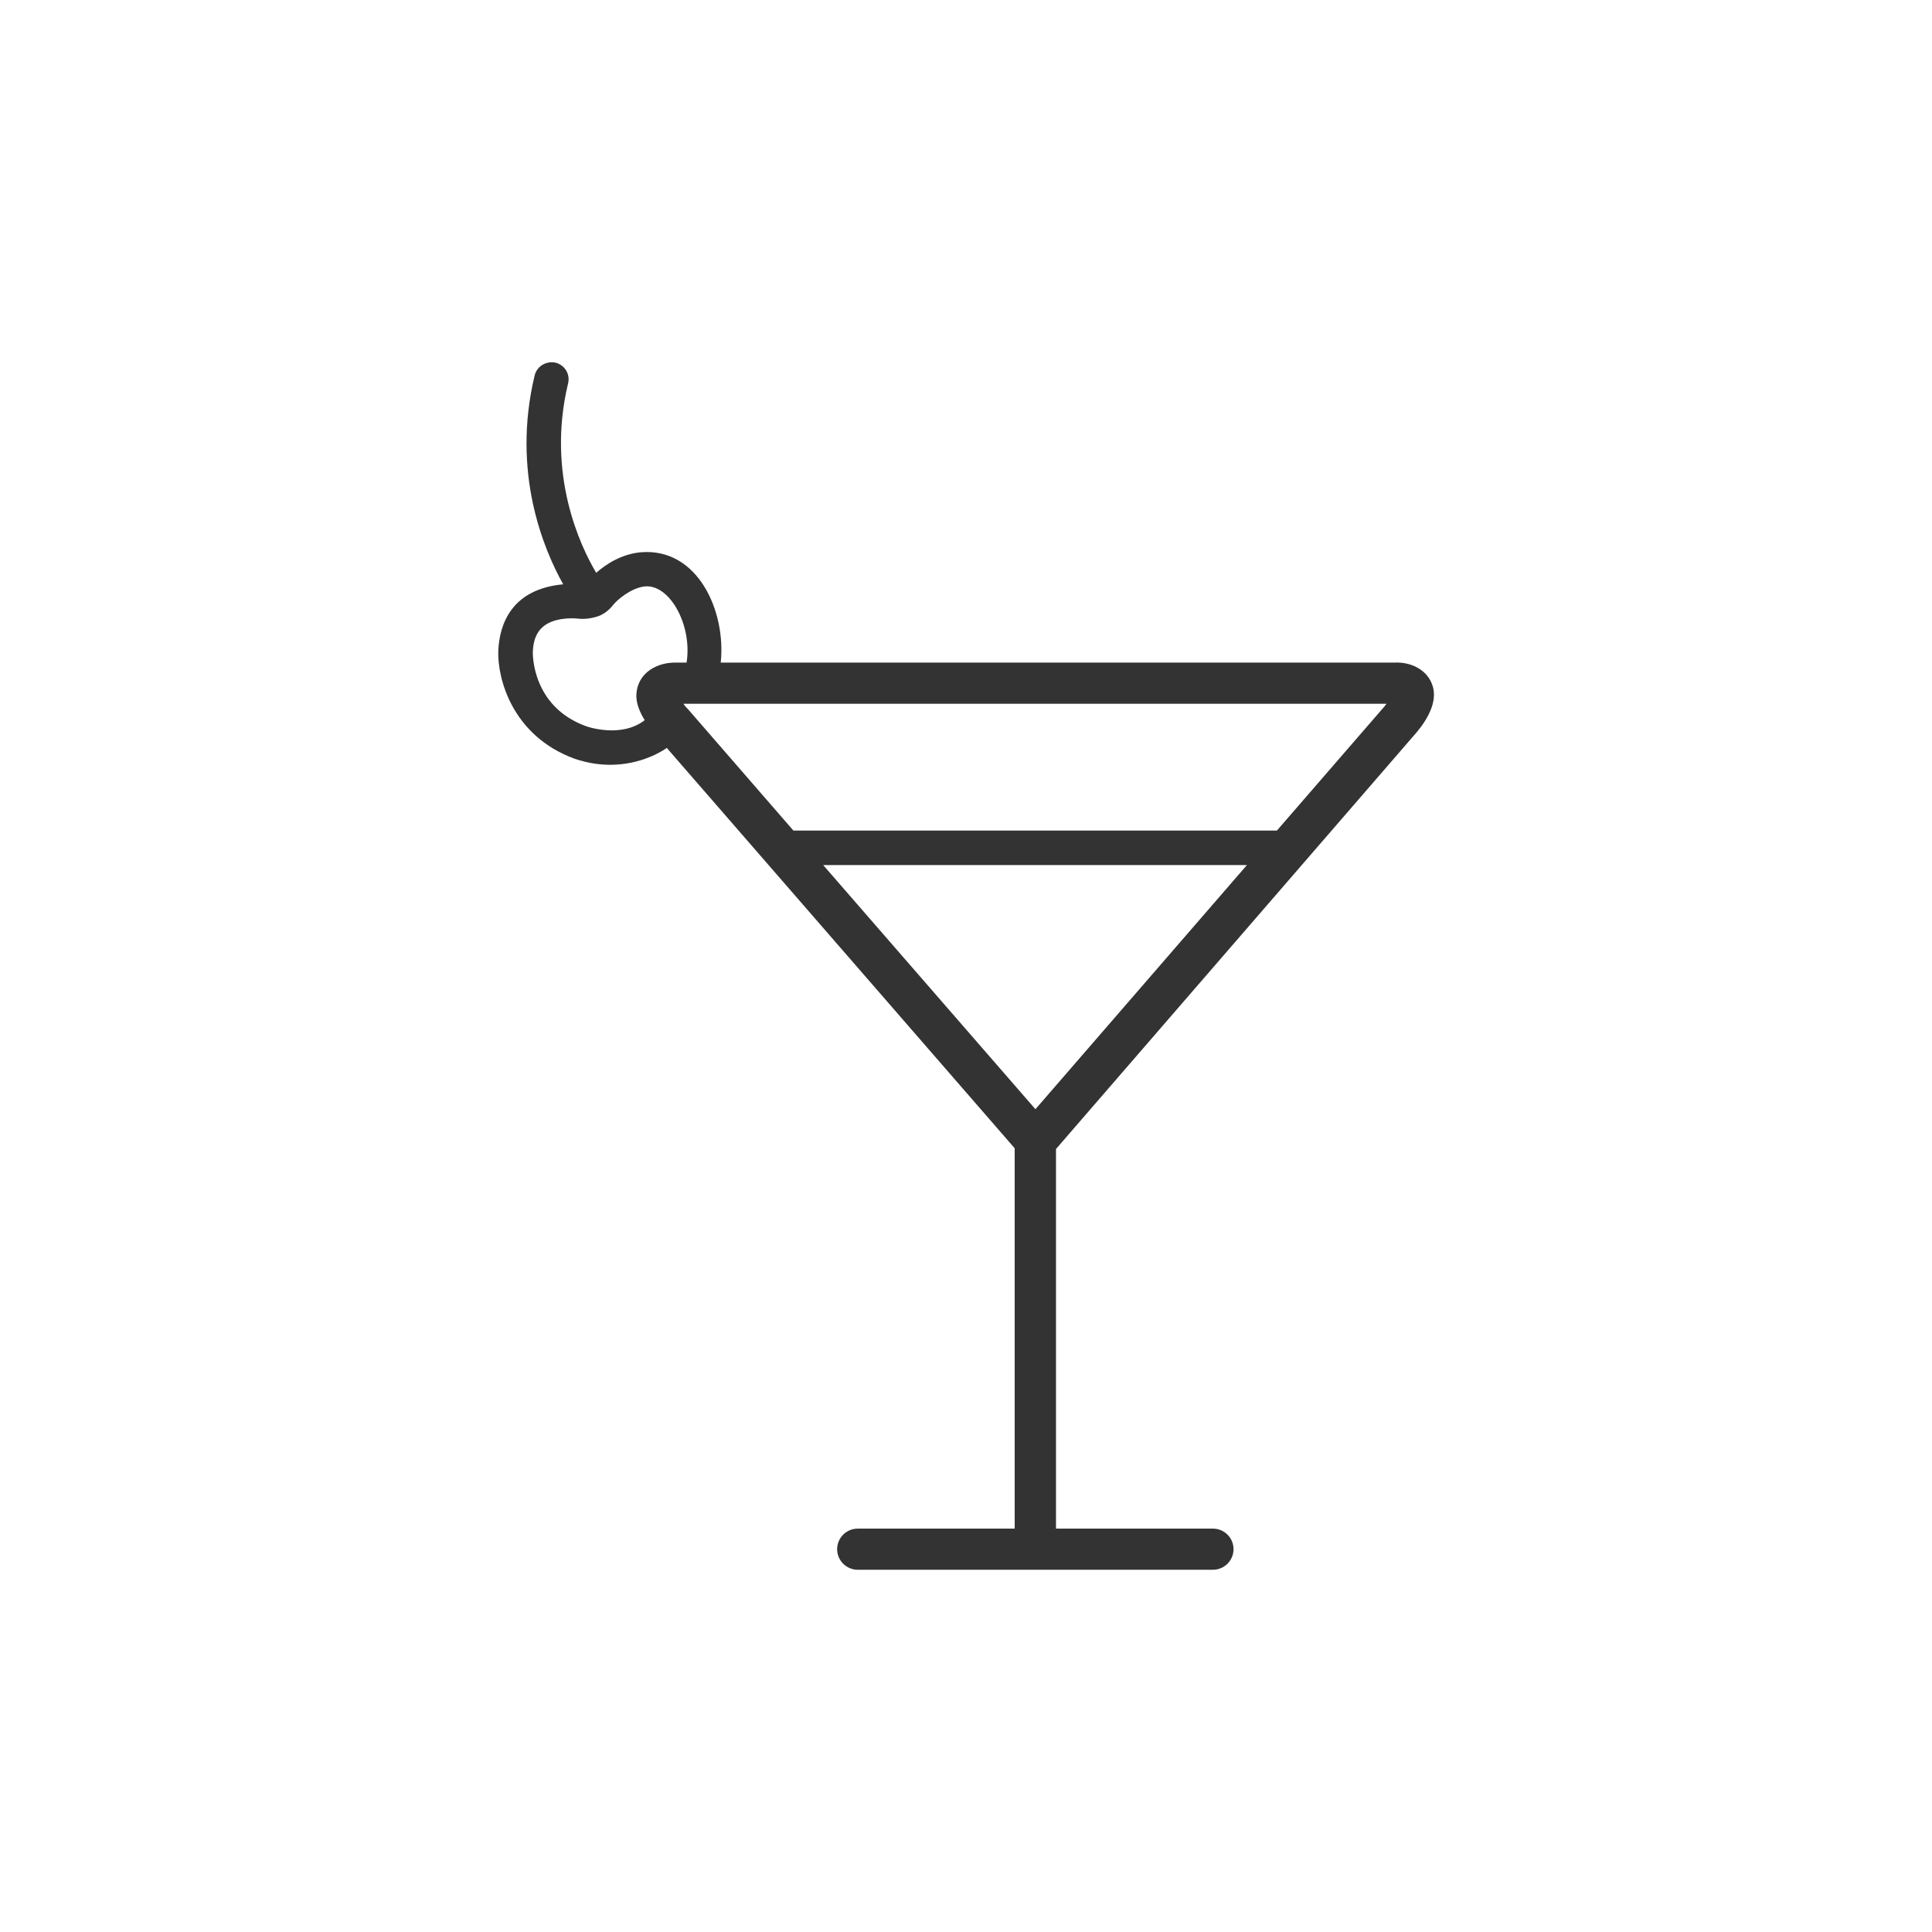
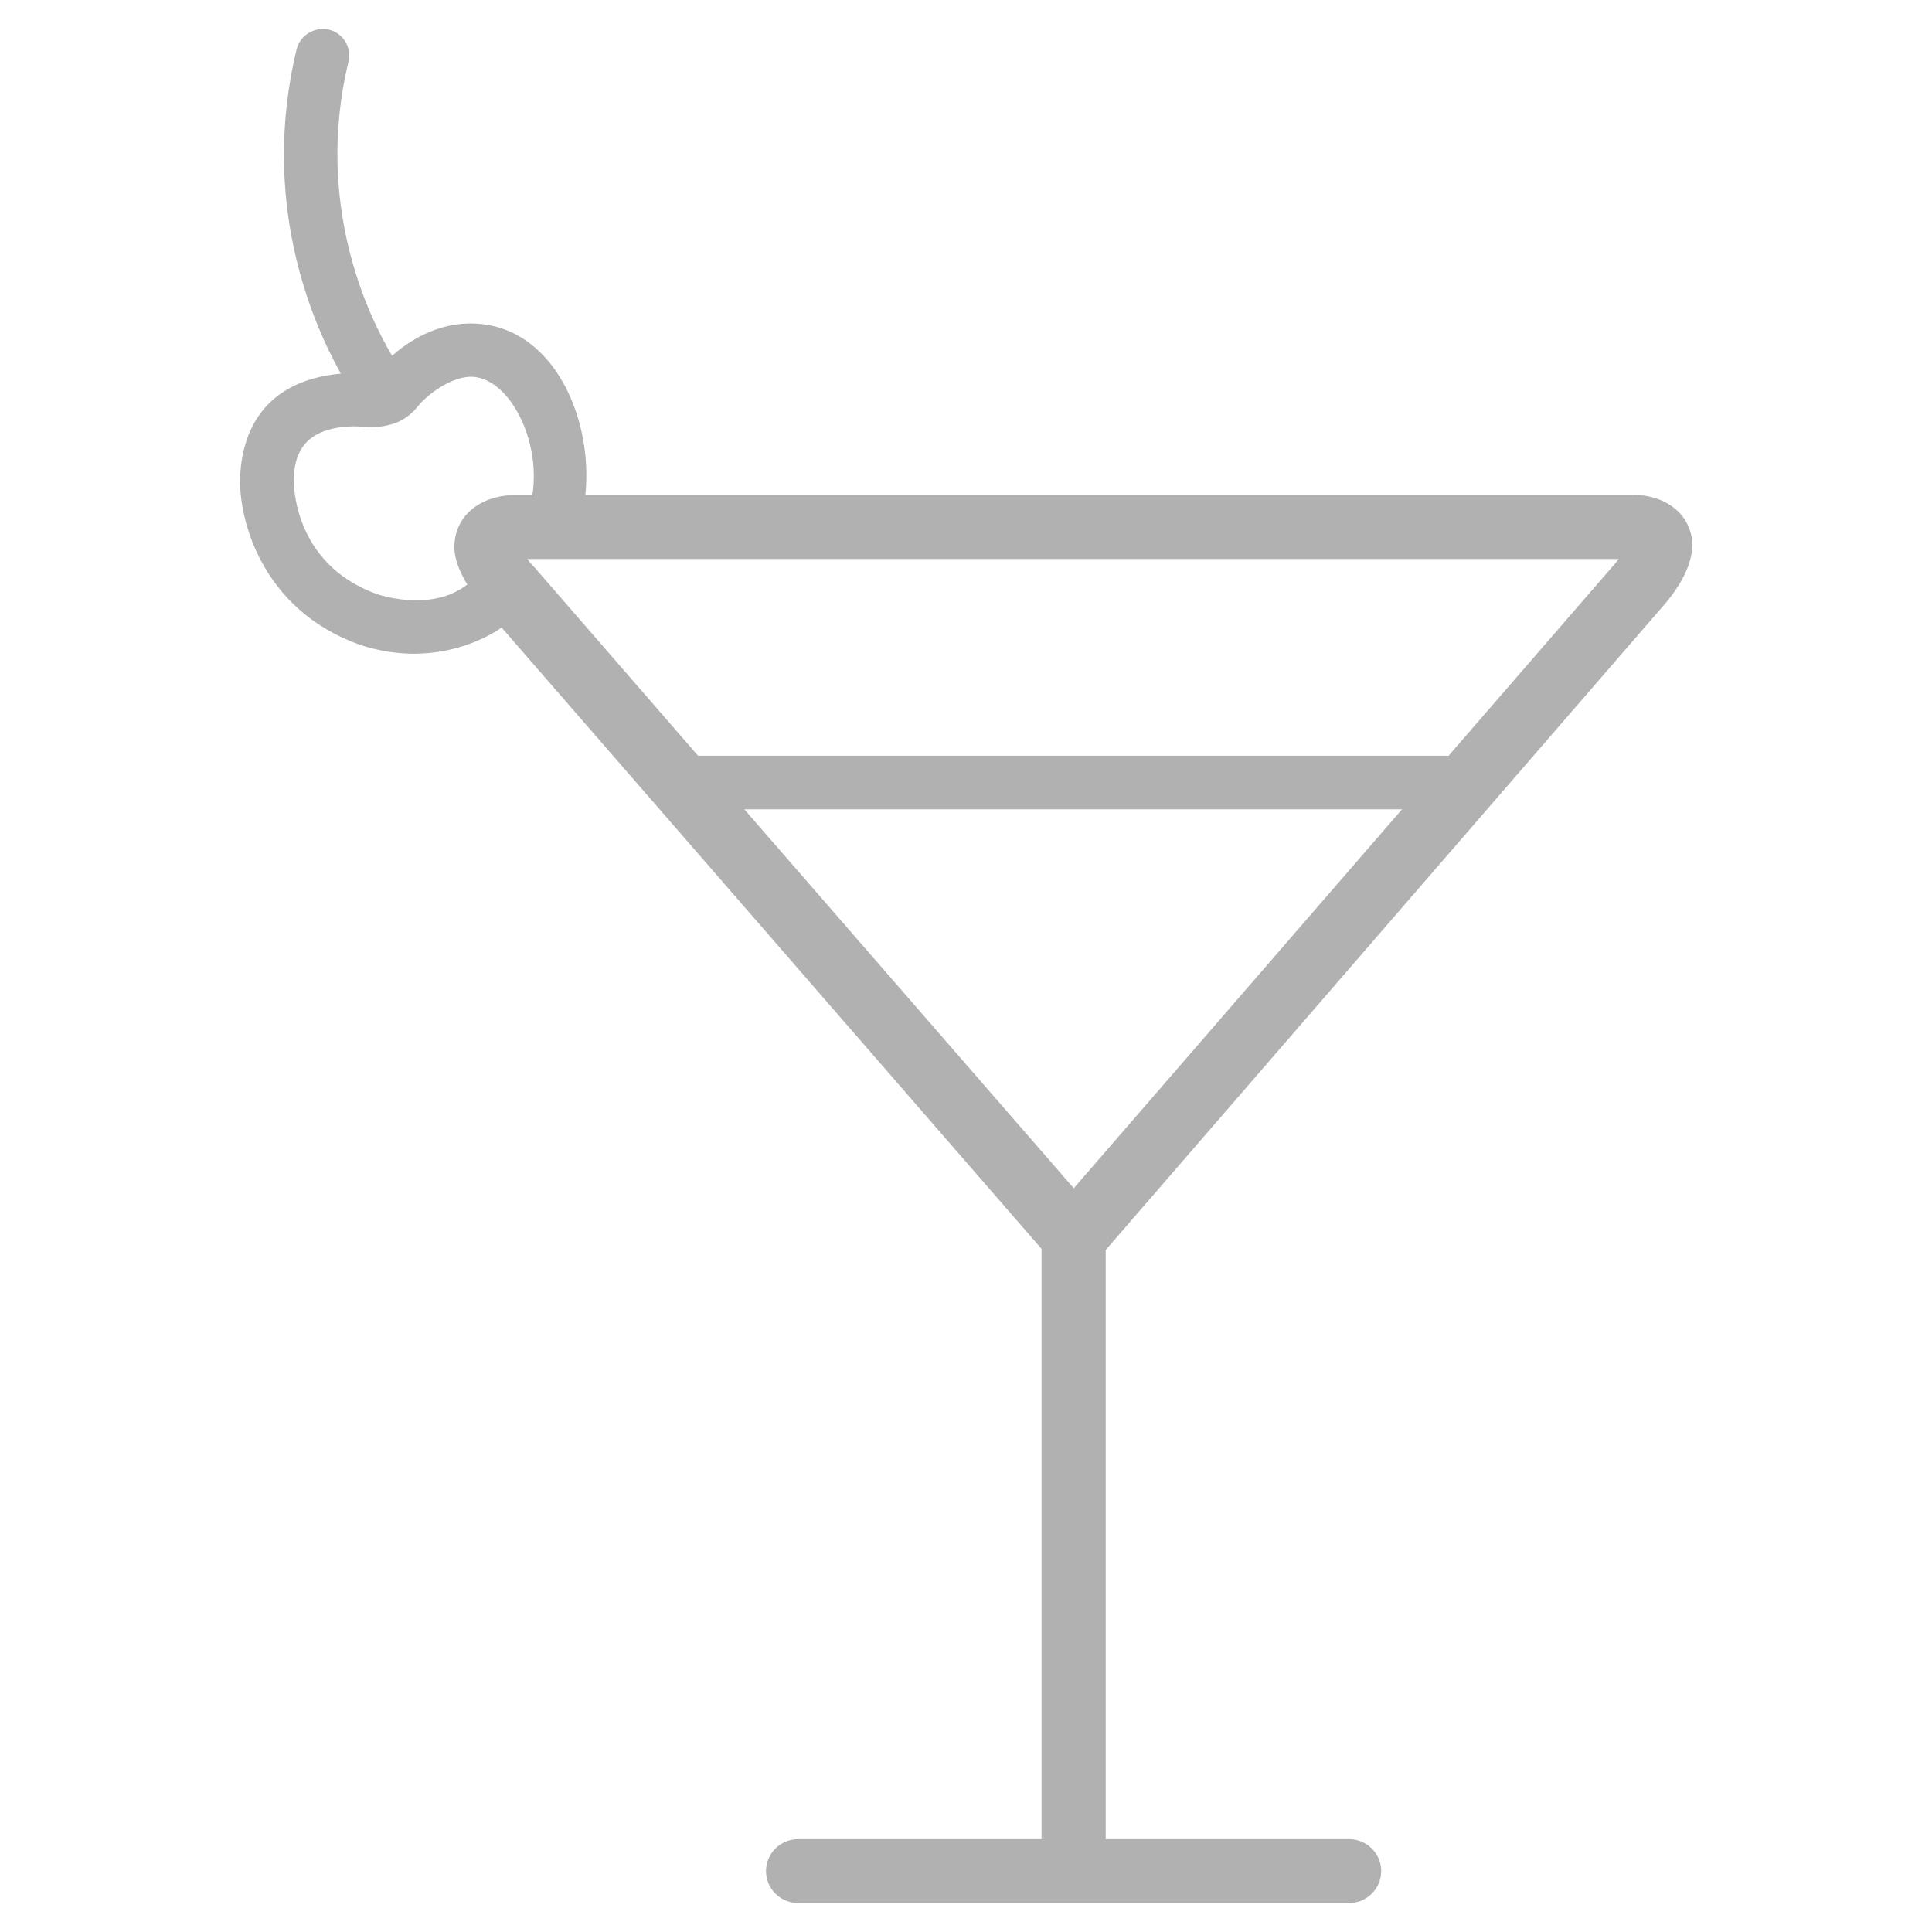
- <svg xmlns="http://www.w3.org/2000/svg" class="svg-icon" style="width: 1em; height: 1em;vertical-align: middle;fill: currentColor;overflow: hidden;" viewBox="0 0 1024 1024" version="1.1">
-   <path d="M748.9 390.4c5-5.5 13.1-16.1 10.7-25.9-2.5-9.9-12.5-13.8-20.5-13.3H382c2.9-27.2-12.1-60.9-42.2-58.5-10.4 0.9-18.7 6.4-23.8 10.9-8.4-14.1-26.5-52.2-14.9-100.4 1.2-4.9-1.8-9.8-6.7-11-4.9-1-9.8 1.9-11 6.7-12.4 51.4 4.7 92.2 15.1 110.8-27.1 2.5-33.8 20.8-34.4 35.3-0.5 14.5 7.3 45.1 40.6 57.2 28.5 9.6 48.7-5.8 48.7-5.8l184.4 212.2v201.6h-83.2c-6 0-10.9 4.9-10.9 10.9s4.9 10.9 10.9 10.9h188.3c6 0 10.9-4.9 10.9-10.9s-4.9-10.9-10.9-10.9h-83.2V609l189.2-218.6z m-312.6 68.1h224.6L548.8 587.9 436.3 458.5z m-99-90.6c-0.3 4.7 1.8 9.6 4.4 13.8-12.7 9.9-31.1 3.2-31.1 3.2-28.6-10.4-28.2-38.1-28.2-39.2 0.2-6.3 2-10.7 5.5-13.6 5.7-4.8 15.4-4.6 18.6-4.2 3.7 0.4 7.1-0.2 10.3-1.2 3-1 6-3.2 8.3-6.2 2-2.5 8.9-8.5 16-9.6 13.6-2.1 26 20.4 22.8 40.3h-5.1c-10.2-0.4-20.8 5.2-21.5 16.7z m24.9 5.1h372.7c-0.7 1-1.5 1.9-2.3 2.8l-55.8 64.4H420.5l-56-64.5c-0.8-0.7-1.6-1.7-2.3-2.7z" fill="#333333" />
+ <svg xmlns="http://www.w3.org/2000/svg" id="Layer_1" data-name="Layer 1" version="1.1" viewBox="0 0 659.8 659.8">
+   <defs>
+     <style>
+       .cls-1 {
+         fill: #b2b1b1;
+         stroke-width: 0px;
+       }
+     </style>
+   </defs>
+   <path class="cls-1" d="M566.8,208.3c5-5.5,13.1-16.1,10.7-25.9-2.5-9.9-12.5-13.8-20.5-13.3H199.9c2.9-27.2-12.1-60.9-42.2-58.5-10.4.9-18.7,6.4-23.8,10.9-8.4-14.1-26.5-52.2-14.9-100.4,1.2-4.9-1.8-9.8-6.7-11-4.9-1-9.8,1.9-11,6.7-12.4,51.4,4.7,92.2,15.1,110.8-27.1,2.5-33.8,20.8-34.4,35.3-.5,14.5,7.3,45.1,40.6,57.2,28.5,9.6,48.7-5.8,48.7-5.8l184.4,212.2v201.6h-83.2c-6,0-10.9,4.9-10.9,10.9s4.9,10.9,10.9,10.9h188.3c6,0,10.9-4.9,10.9-10.9s-4.9-10.9-10.9-10.9h-83.2v-201.2l189.2-218.6ZM254.2,276.4h224.6l-112.1,129.4-112.5-129.4h0ZM155.2,185.8c-.3,4.7,1.8,9.6,4.4,13.8-12.7,9.9-31.1,3.2-31.1,3.2-28.6-10.4-28.2-38.1-28.2-39.2.2-6.3,2-10.7,5.5-13.6,5.7-4.8,15.4-4.6,18.6-4.2,3.7.4,7.1-.2,10.3-1.2,3-1,6-3.2,8.3-6.2,2-2.5,8.9-8.5,16-9.6,13.6-2.1,26,20.4,22.8,40.3h-5.1c-10.2-.4-20.8,5.2-21.5,16.7h0ZM180.1,190.9h372.7c-.7,1-1.5,1.9-2.3,2.8l-55.8,64.4H238.4l-56-64.5c-.8-.7-1.6-1.7-2.3-2.7h0Z" />
</svg>
